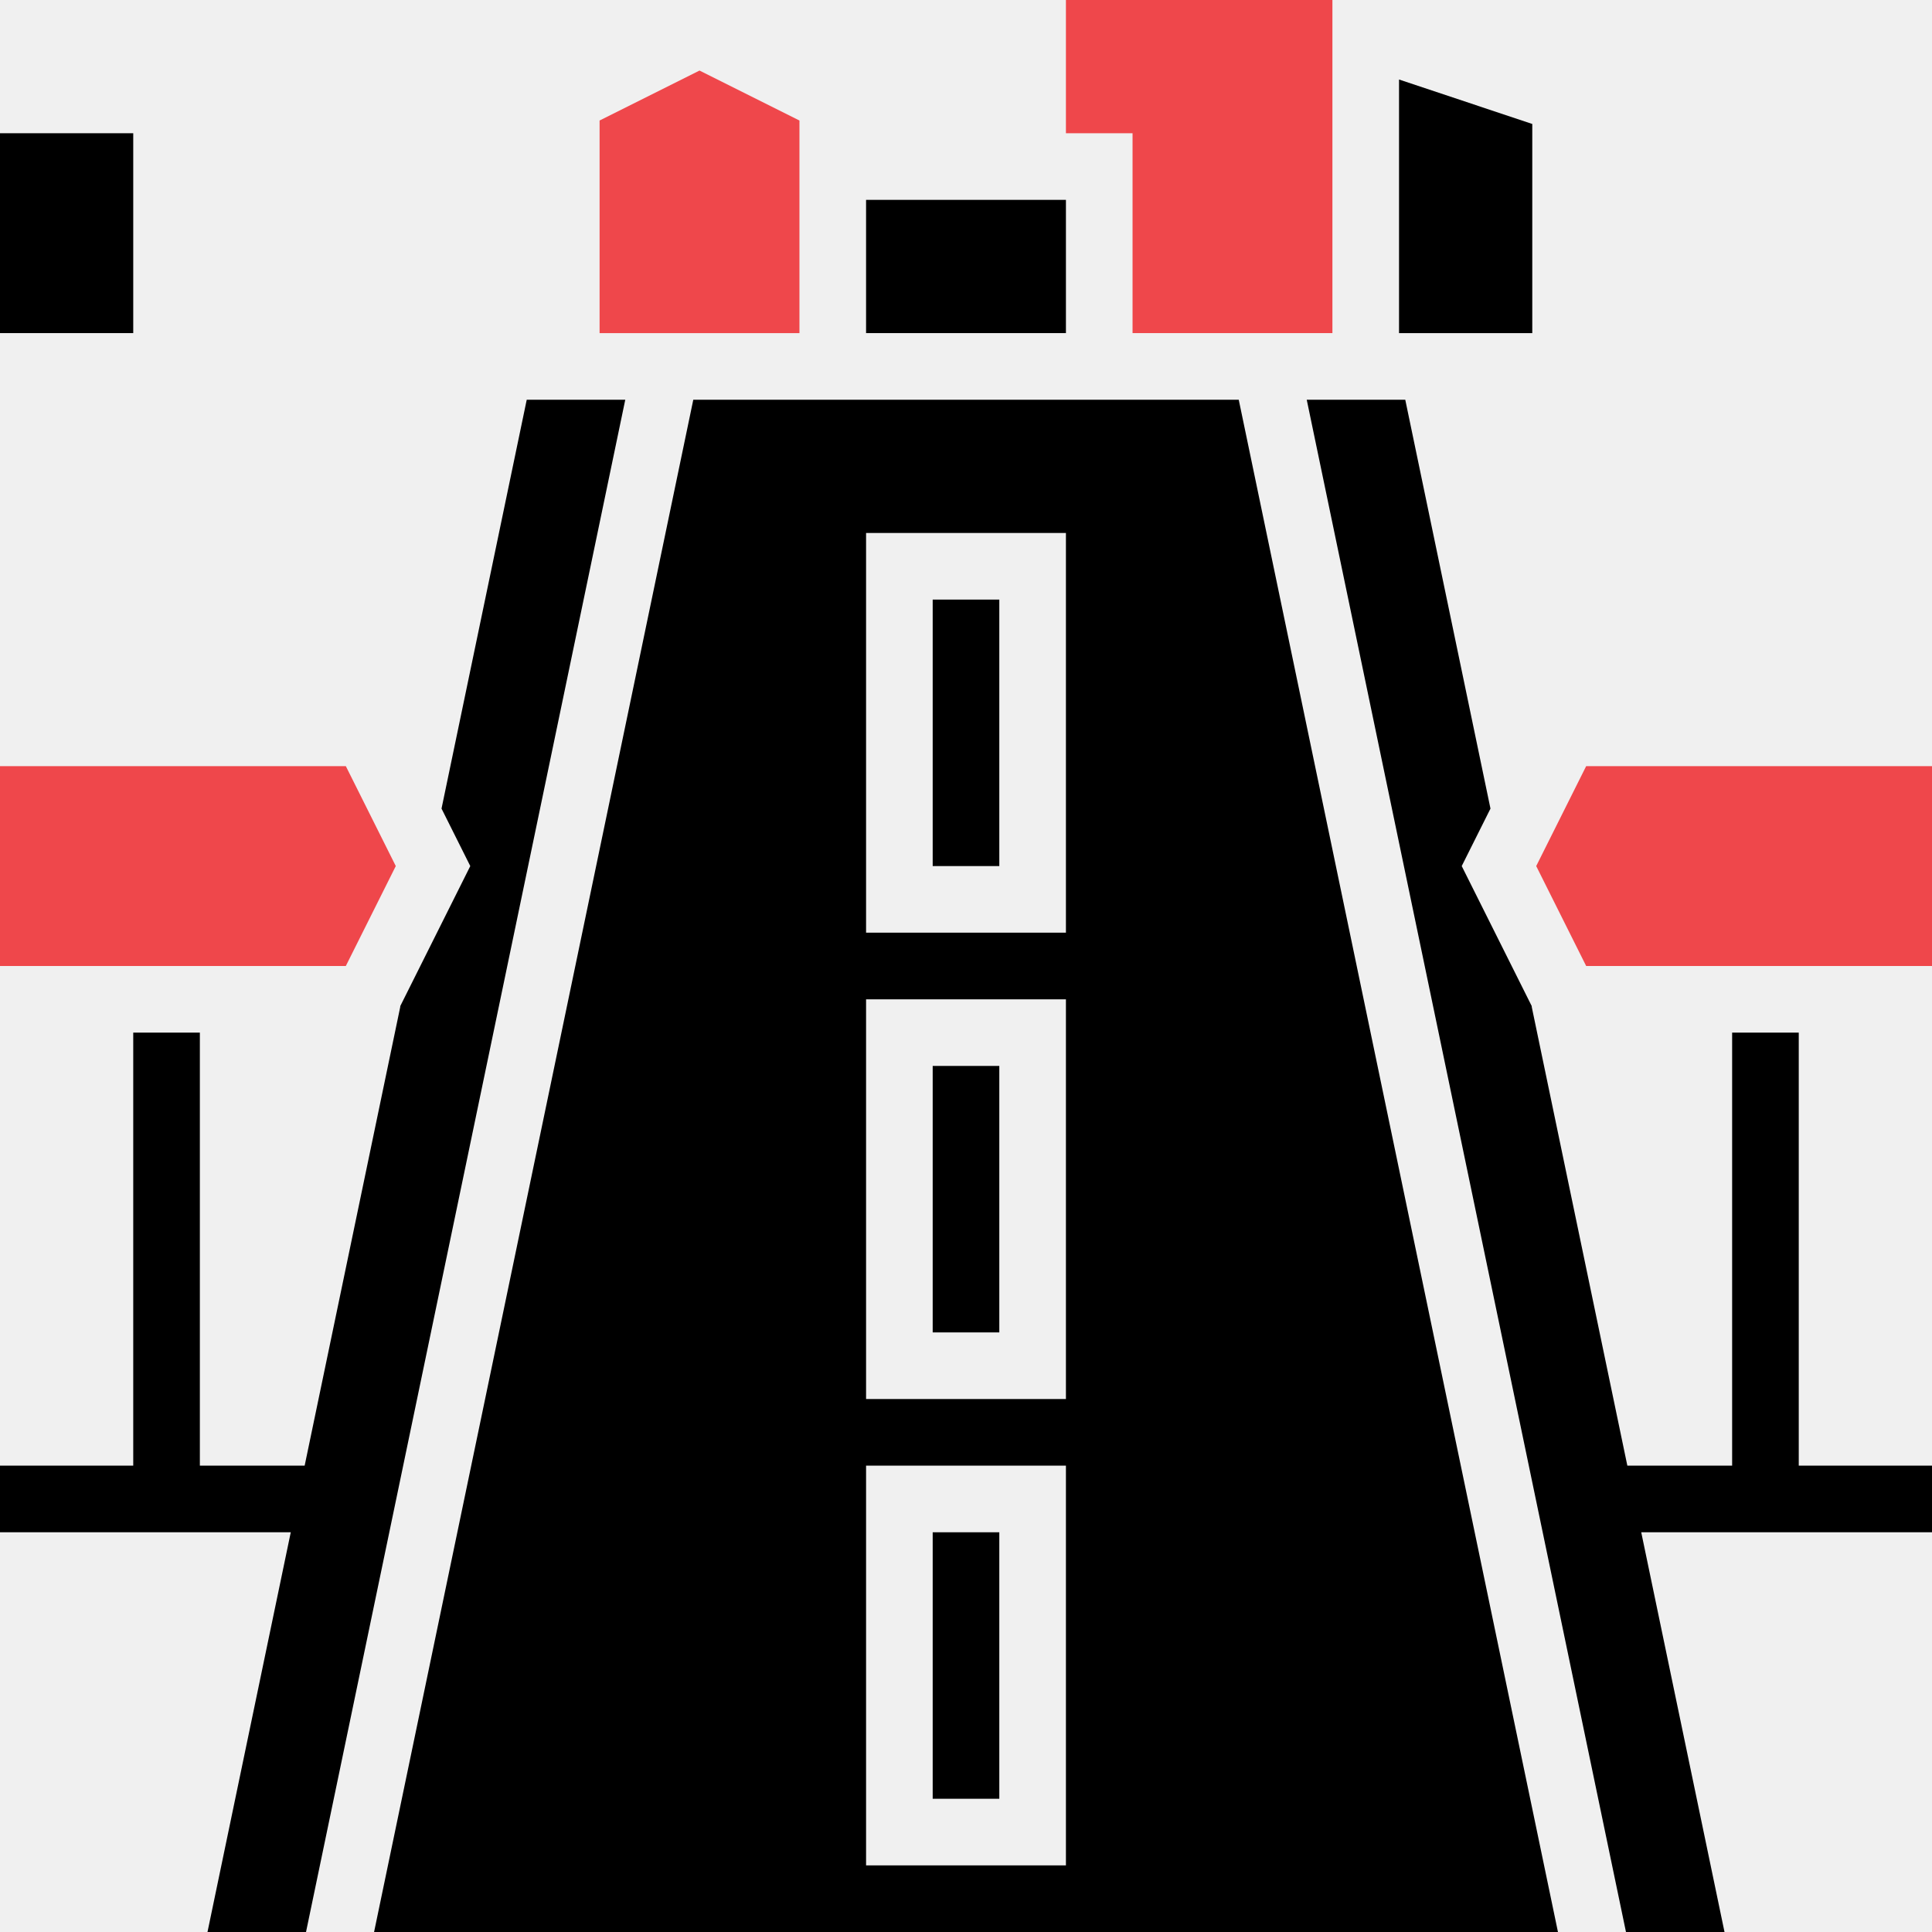
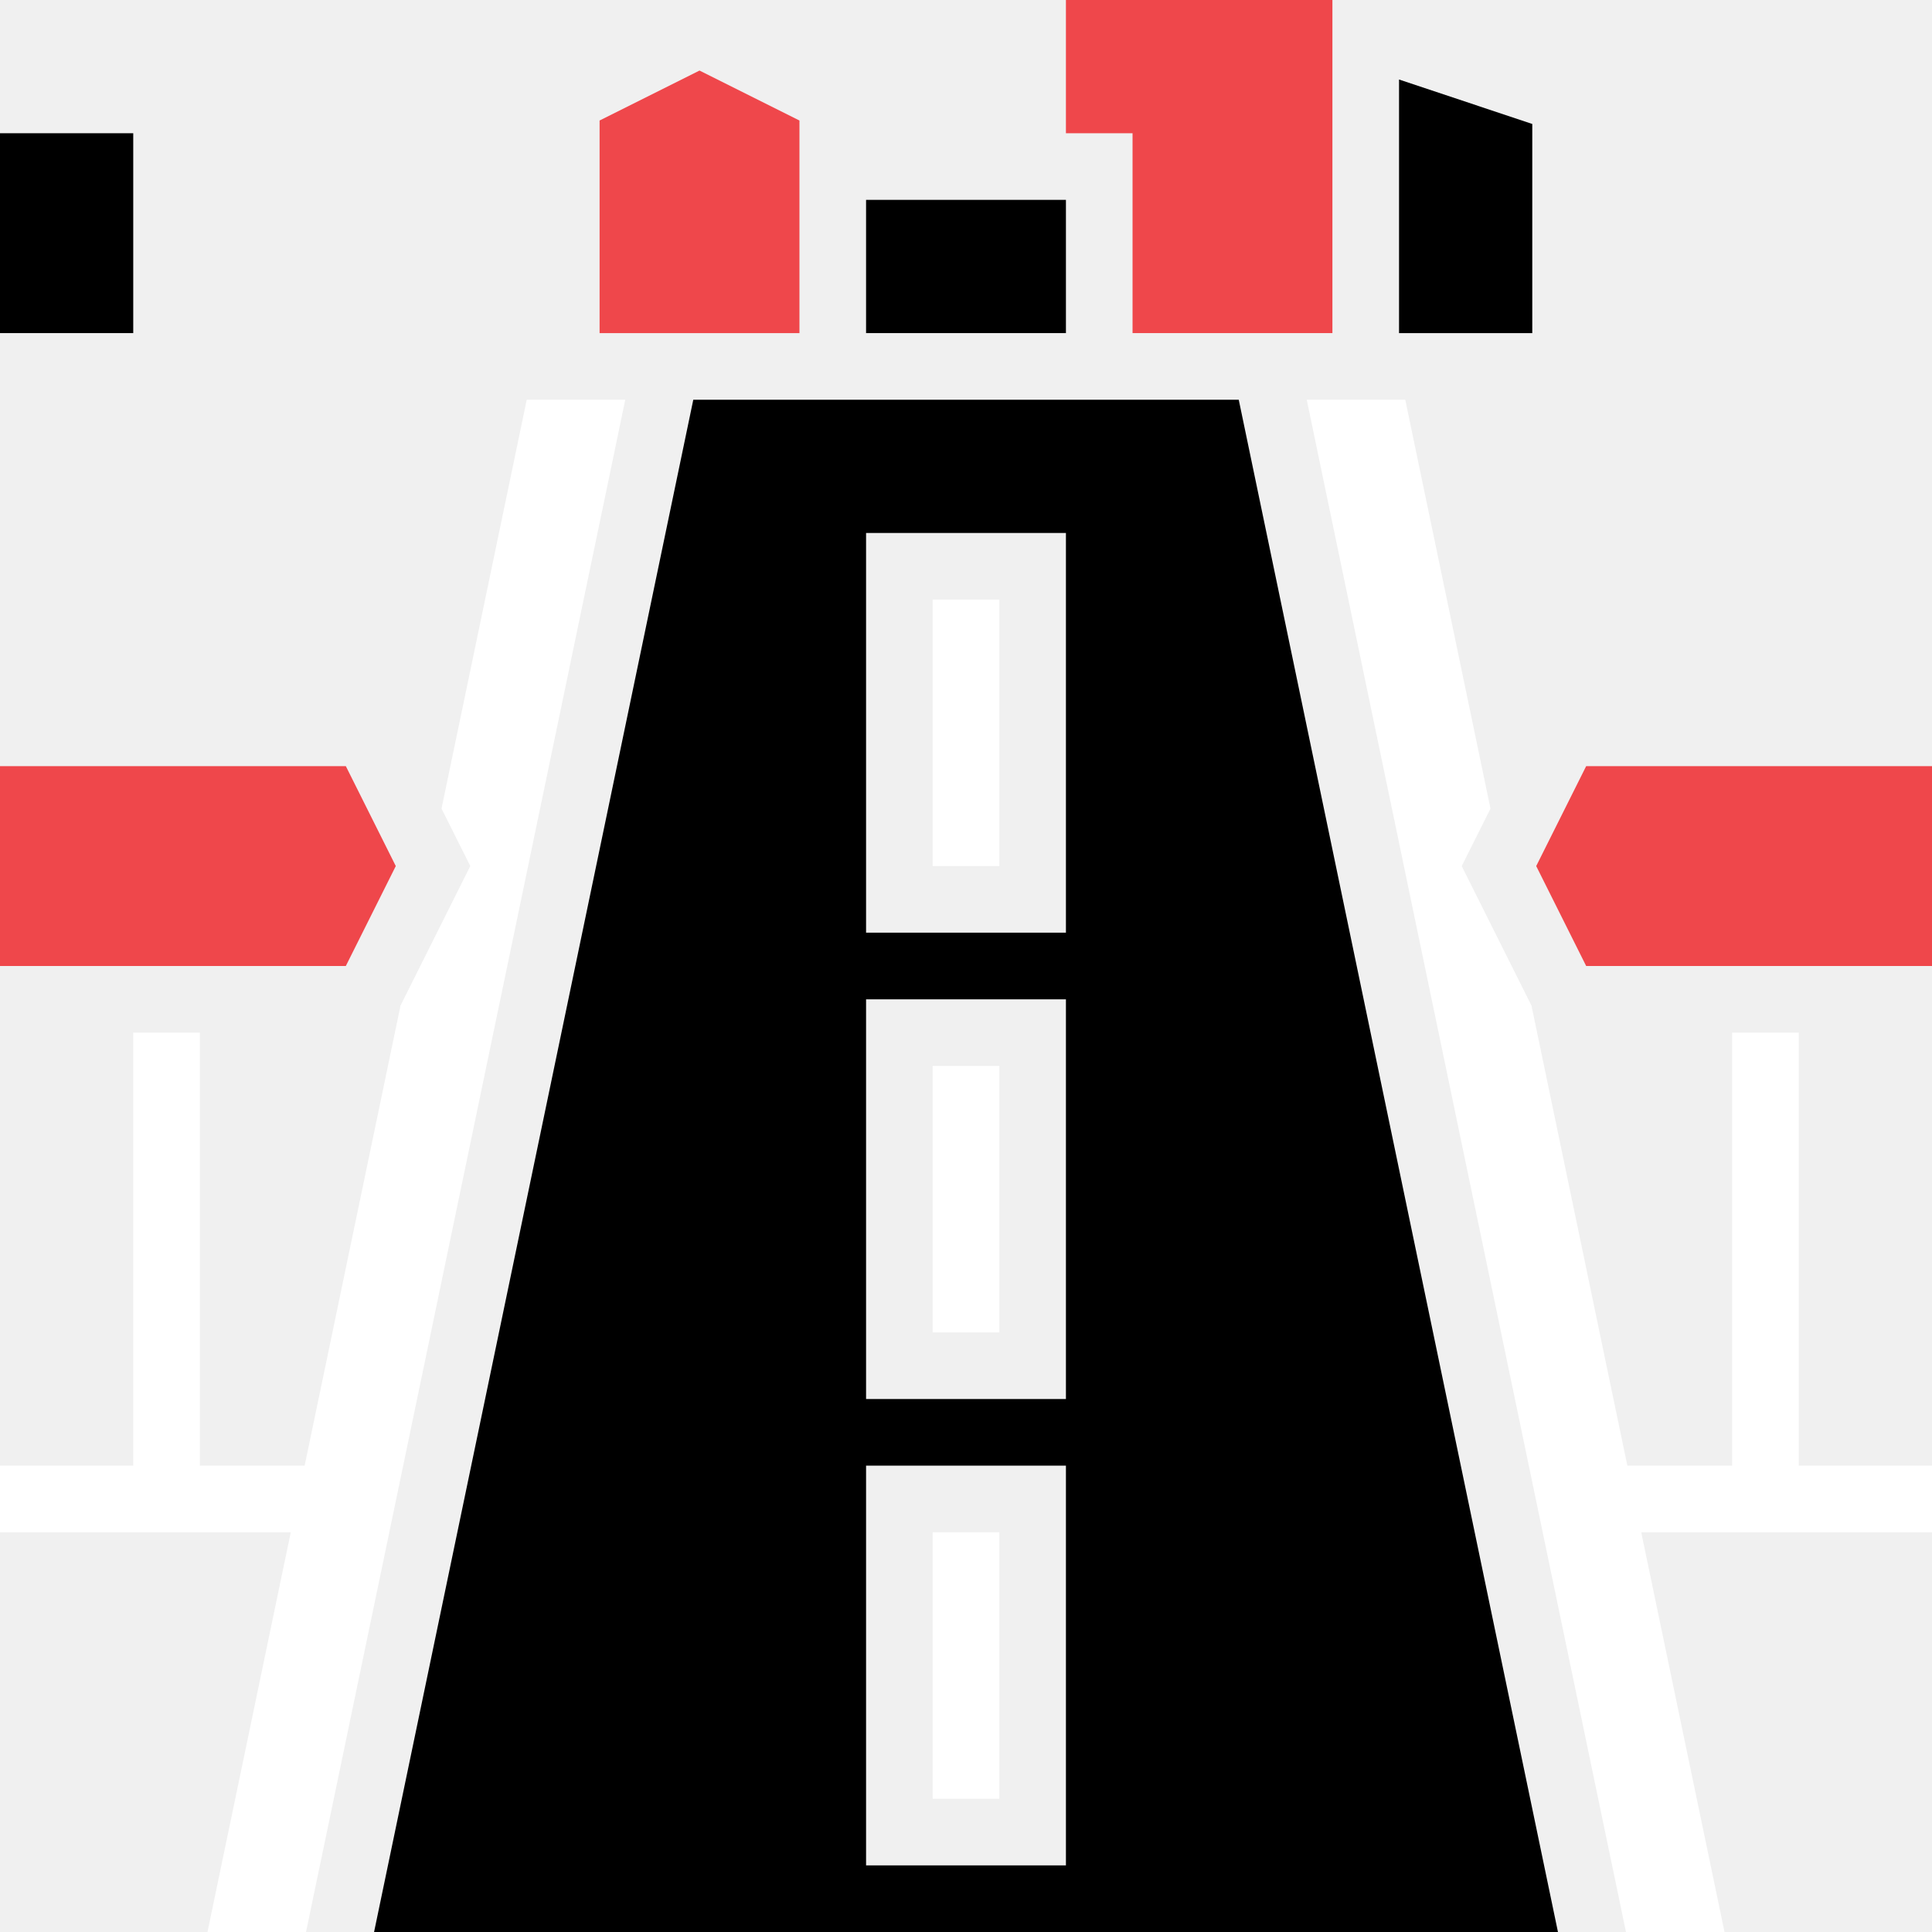
<svg xmlns="http://www.w3.org/2000/svg" width="464" height="464">
  <g class="layer">
    <path d="m0,32l32,0l0,48l-32,0l0,-48zm0,0" id="svg_1" />
-     <path d="m126.504,96l-20.465,98.199l6.906,13.801l-16.848,33.695l0.055,0.008l-22.984,110.297l-25.168,0l0,-104l-16,0l0,104l-32,0l0,16l69.832,0l-20,96l23.664,0l76.672,-368l-23.664,0zm0,0" id="svg_2" />
+     <path d="m126.504,96l-20.465,98.199l6.906,13.801l-16.848,33.695l0.055,0.008l-22.984,110.297l-25.168,0l0,-104l-16,0l0,104l-32,0l0,16l69.832,0l-20,96l23.664,0l76.672,-368l-23.664,0zm0,0" fill="#ffffff" id="svg_2" transform="matrix(1 0 0 1 0 0)" />
    <path d="m272,80l48,0l0,-80l-64,0l0,32l16,0l0,48zm0,0" fill="#ef474b" id="svg_3" />
-     <path d="m224,368l16,0l0,64l-16,0l0,-64zm0,0" id="svg_4" />
+     <path d="m224,368l16,0l0,64l-16,0l0,-64zm0,0" fill="#ffffff" id="svg_4" transform="matrix(1 0 0 1 0 0)" />
    <path d="m368,29.77l-32,-10.672l0,60.902l32,0l0,-50.23zm0,0" id="svg_5" />
    <path d="m48,0l48,0l0,80l-48,0l0,-80zm0,0" fill="#7a1e1e" fill-opacity="0" id="svg_6" />
    <path d="m208,48l48,0l0,32l-48,0l0,-32zm0,0" id="svg_7" />
    <path d="m192,28.945l-24,-12l-24,12l0,51.055l48,0l0,-51.055zm0,0" fill="#ef474b" id="svg_8" transform="matrix(1 0 0 1 0 0)" />
    <path d="m64,232l19.055,0l12,-24l-12,-24l-83.055,0l0,48l64,0zm0,0" fill="#ef474b" id="svg_9" transform="matrix(1 0 0 1 0 0)" />
-     <path d="m432,248l-16,0l0,104l-25.168,0l-22.984,-110.297l0.055,-0.008l-16.848,-33.695l6.906,-13.801l-20.465,-98.199l-23.664,0l76.672,368l23.664,0l-20,-96l69.832,0l0,-16l-32,0l0,-104zm0,0" id="svg_10" />
+     <path d="m432,248l-16,0l0,104l-25.168,0l-22.984,-110.297l0.055,-0.008l-16.848,-33.695l6.906,-13.801l-20.465,-98.199l-23.664,0l76.672,368l23.664,0l-20,-96l69.832,0l0,-16l-32,0l0,-104zm0,0" fill="#ffffff" id="svg_10" transform="matrix(1 0 0 1 0 0)" />
    <path d="m368.945,208l12,24l83.055,0l0,-48l-83.055,0l-12,24zm0,0" fill="#ef474b" id="svg_11" />
    <path d="m416,0l48,0l0,80l-48,0l0,-80zm0,0" fill="#000000" fill-opacity="0" id="svg_12" />
-     <path d="m166.504,96l-76.664,368l284.328,0l-76.664,-368l-131,0zm89.496,352l-48,0l0,-96l48,0l0,96zm0,-112l-48,0l0,-96l48,0l0,96zm0,-112l-48,0l0,-96l48,0l0,96zm0,0" id="svg_13" />
-     <path d="m224,144l16,0l0,64l-16,0l0,-64zm0,0" id="svg_14" />
-     <path d="m224,256l16,0l0,64l-16,0l0,-64zm0,0" id="svg_15" />
+     <path d="m166.504,96l-76.664,368l284.328,0l-76.664,-368l-131,0zm89.496,352l-48,0l0,-96l48,0l0,96zm0,-112l-48,0l0,-96l48,0l0,96zm0,-112l-48,0l0,-96l48,0l0,96zm0,0" fill="black" id="svg_13" />
+     <path d="m224,144l16,0l0,64l-16,0l0,-64zm0,0" fill="#ffffff" id="svg_14" />
+     <path d="m224,256l16,0l0,64l-16,0l0,-64zm0,0" fill="#ffffff" id="svg_15" transform="matrix(1 0 0 1 0 0)" />
  </g>
</svg>
